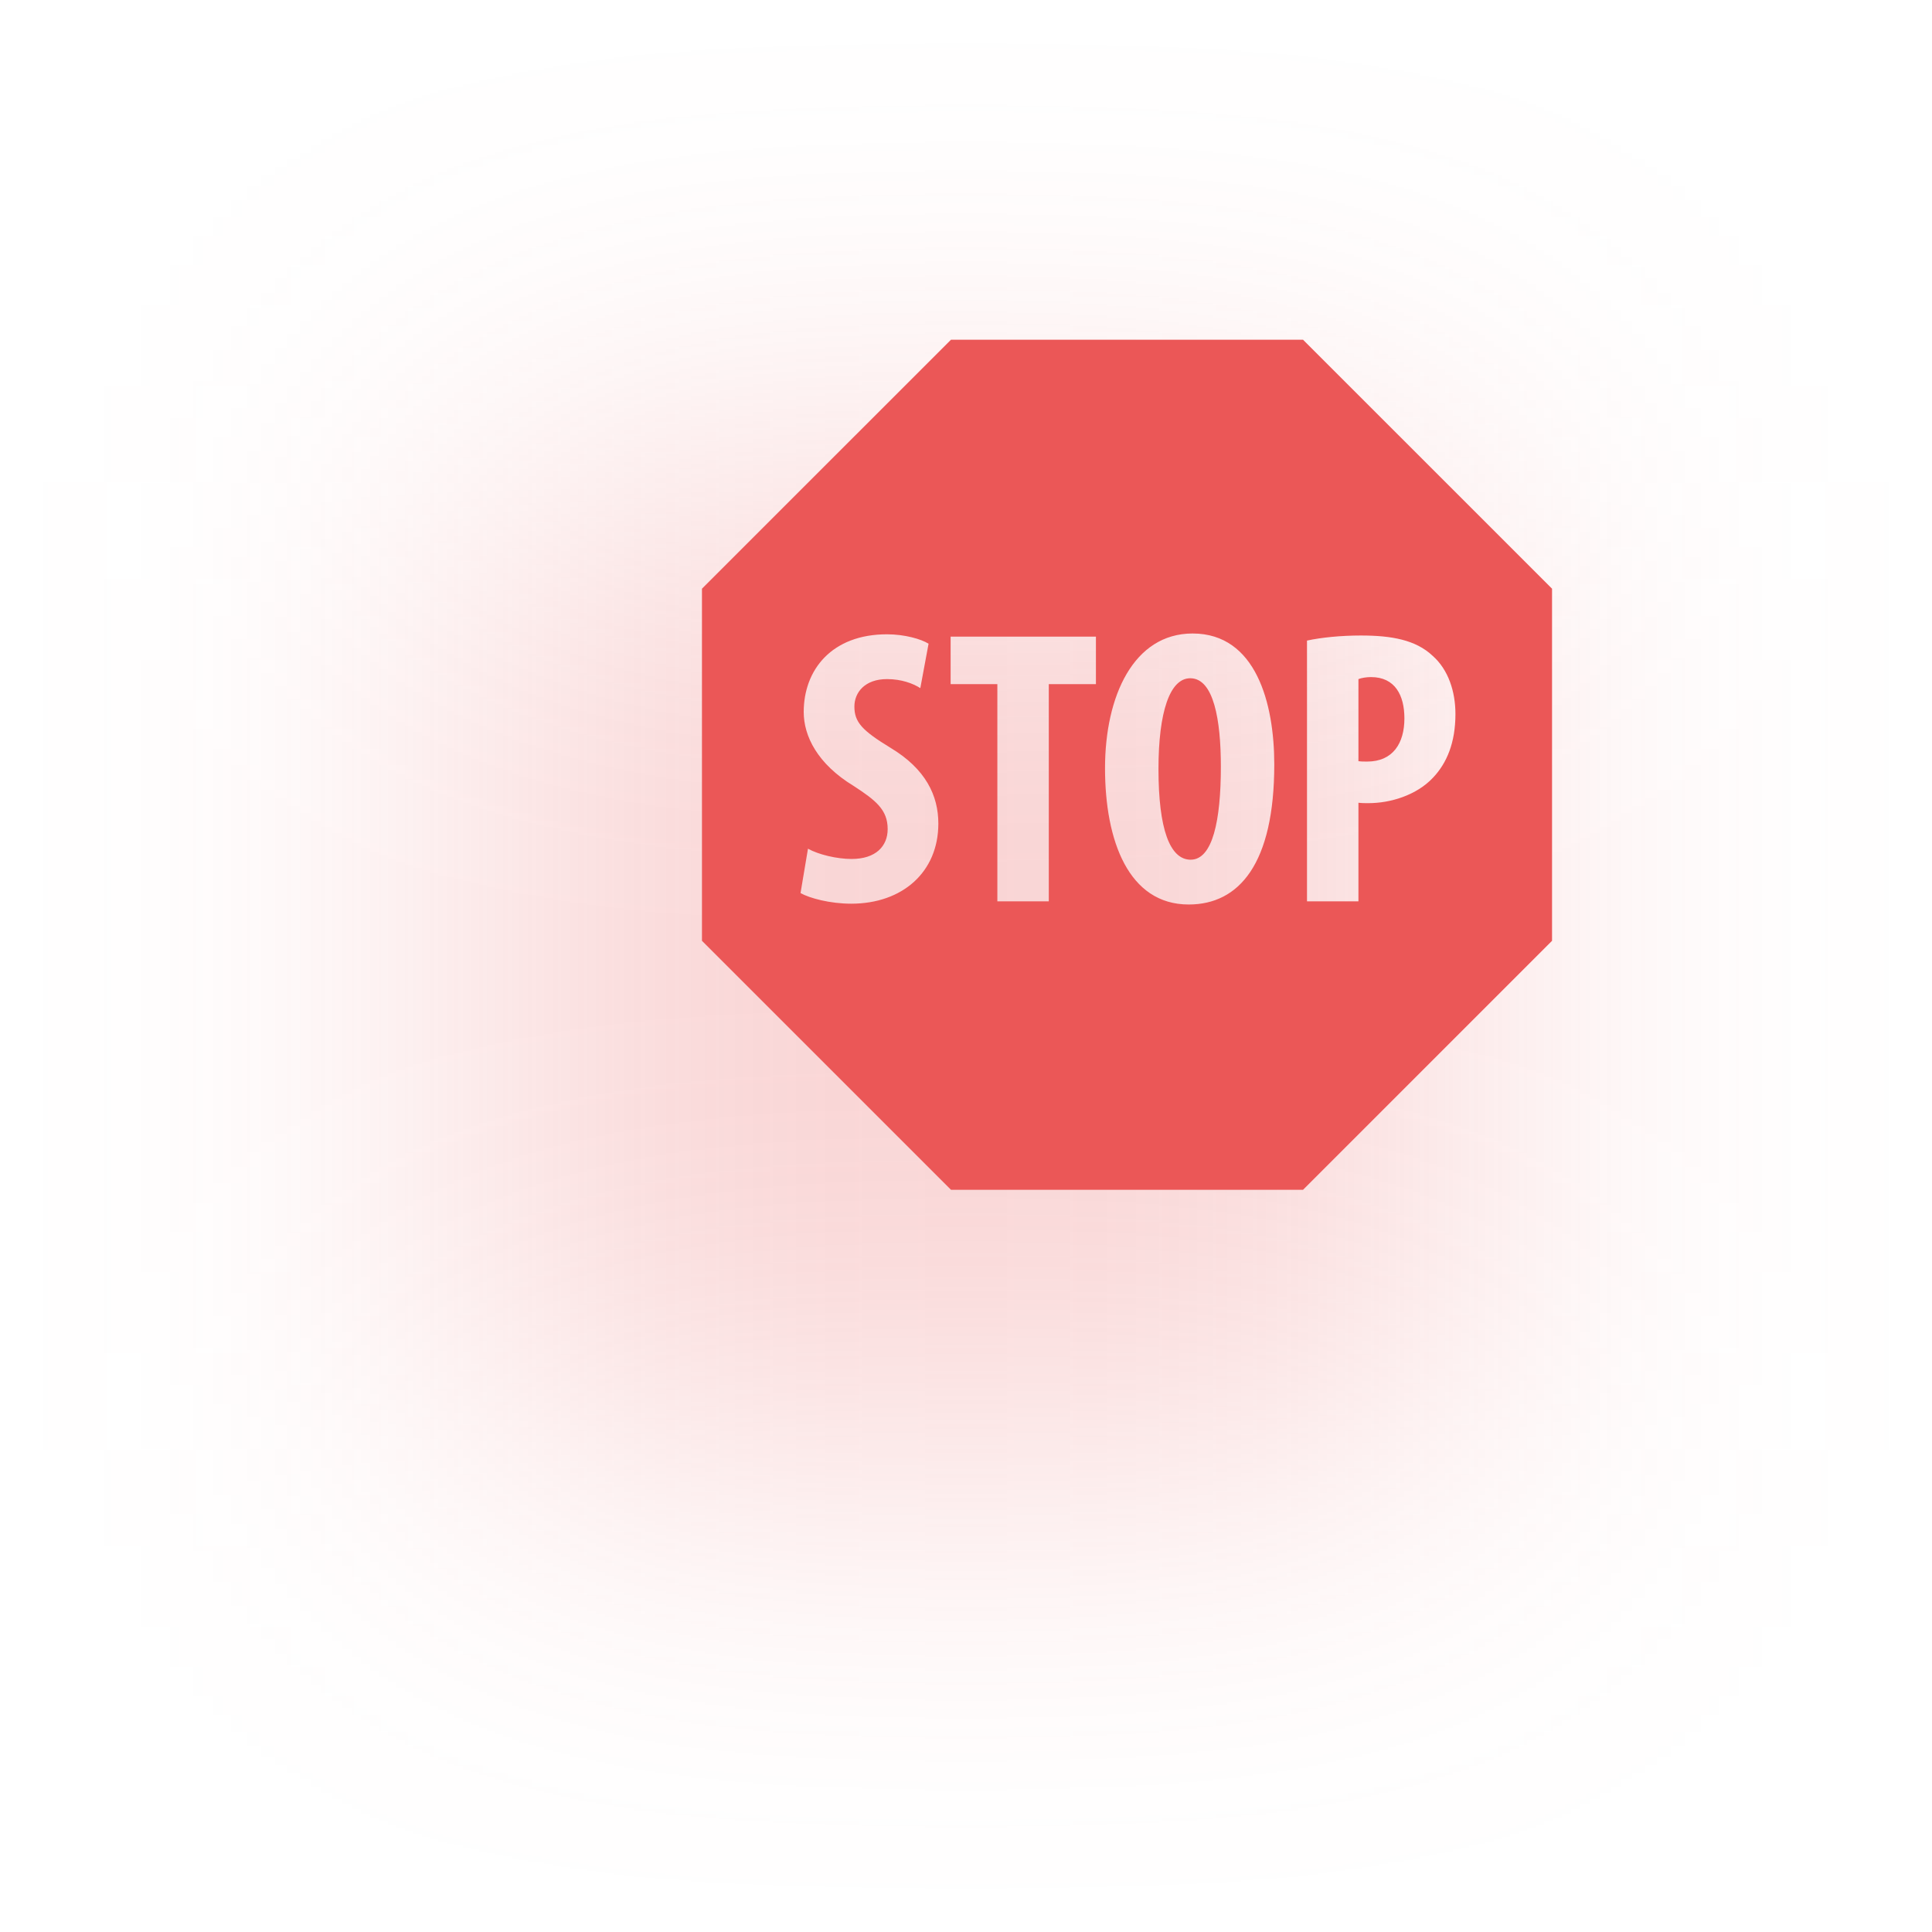
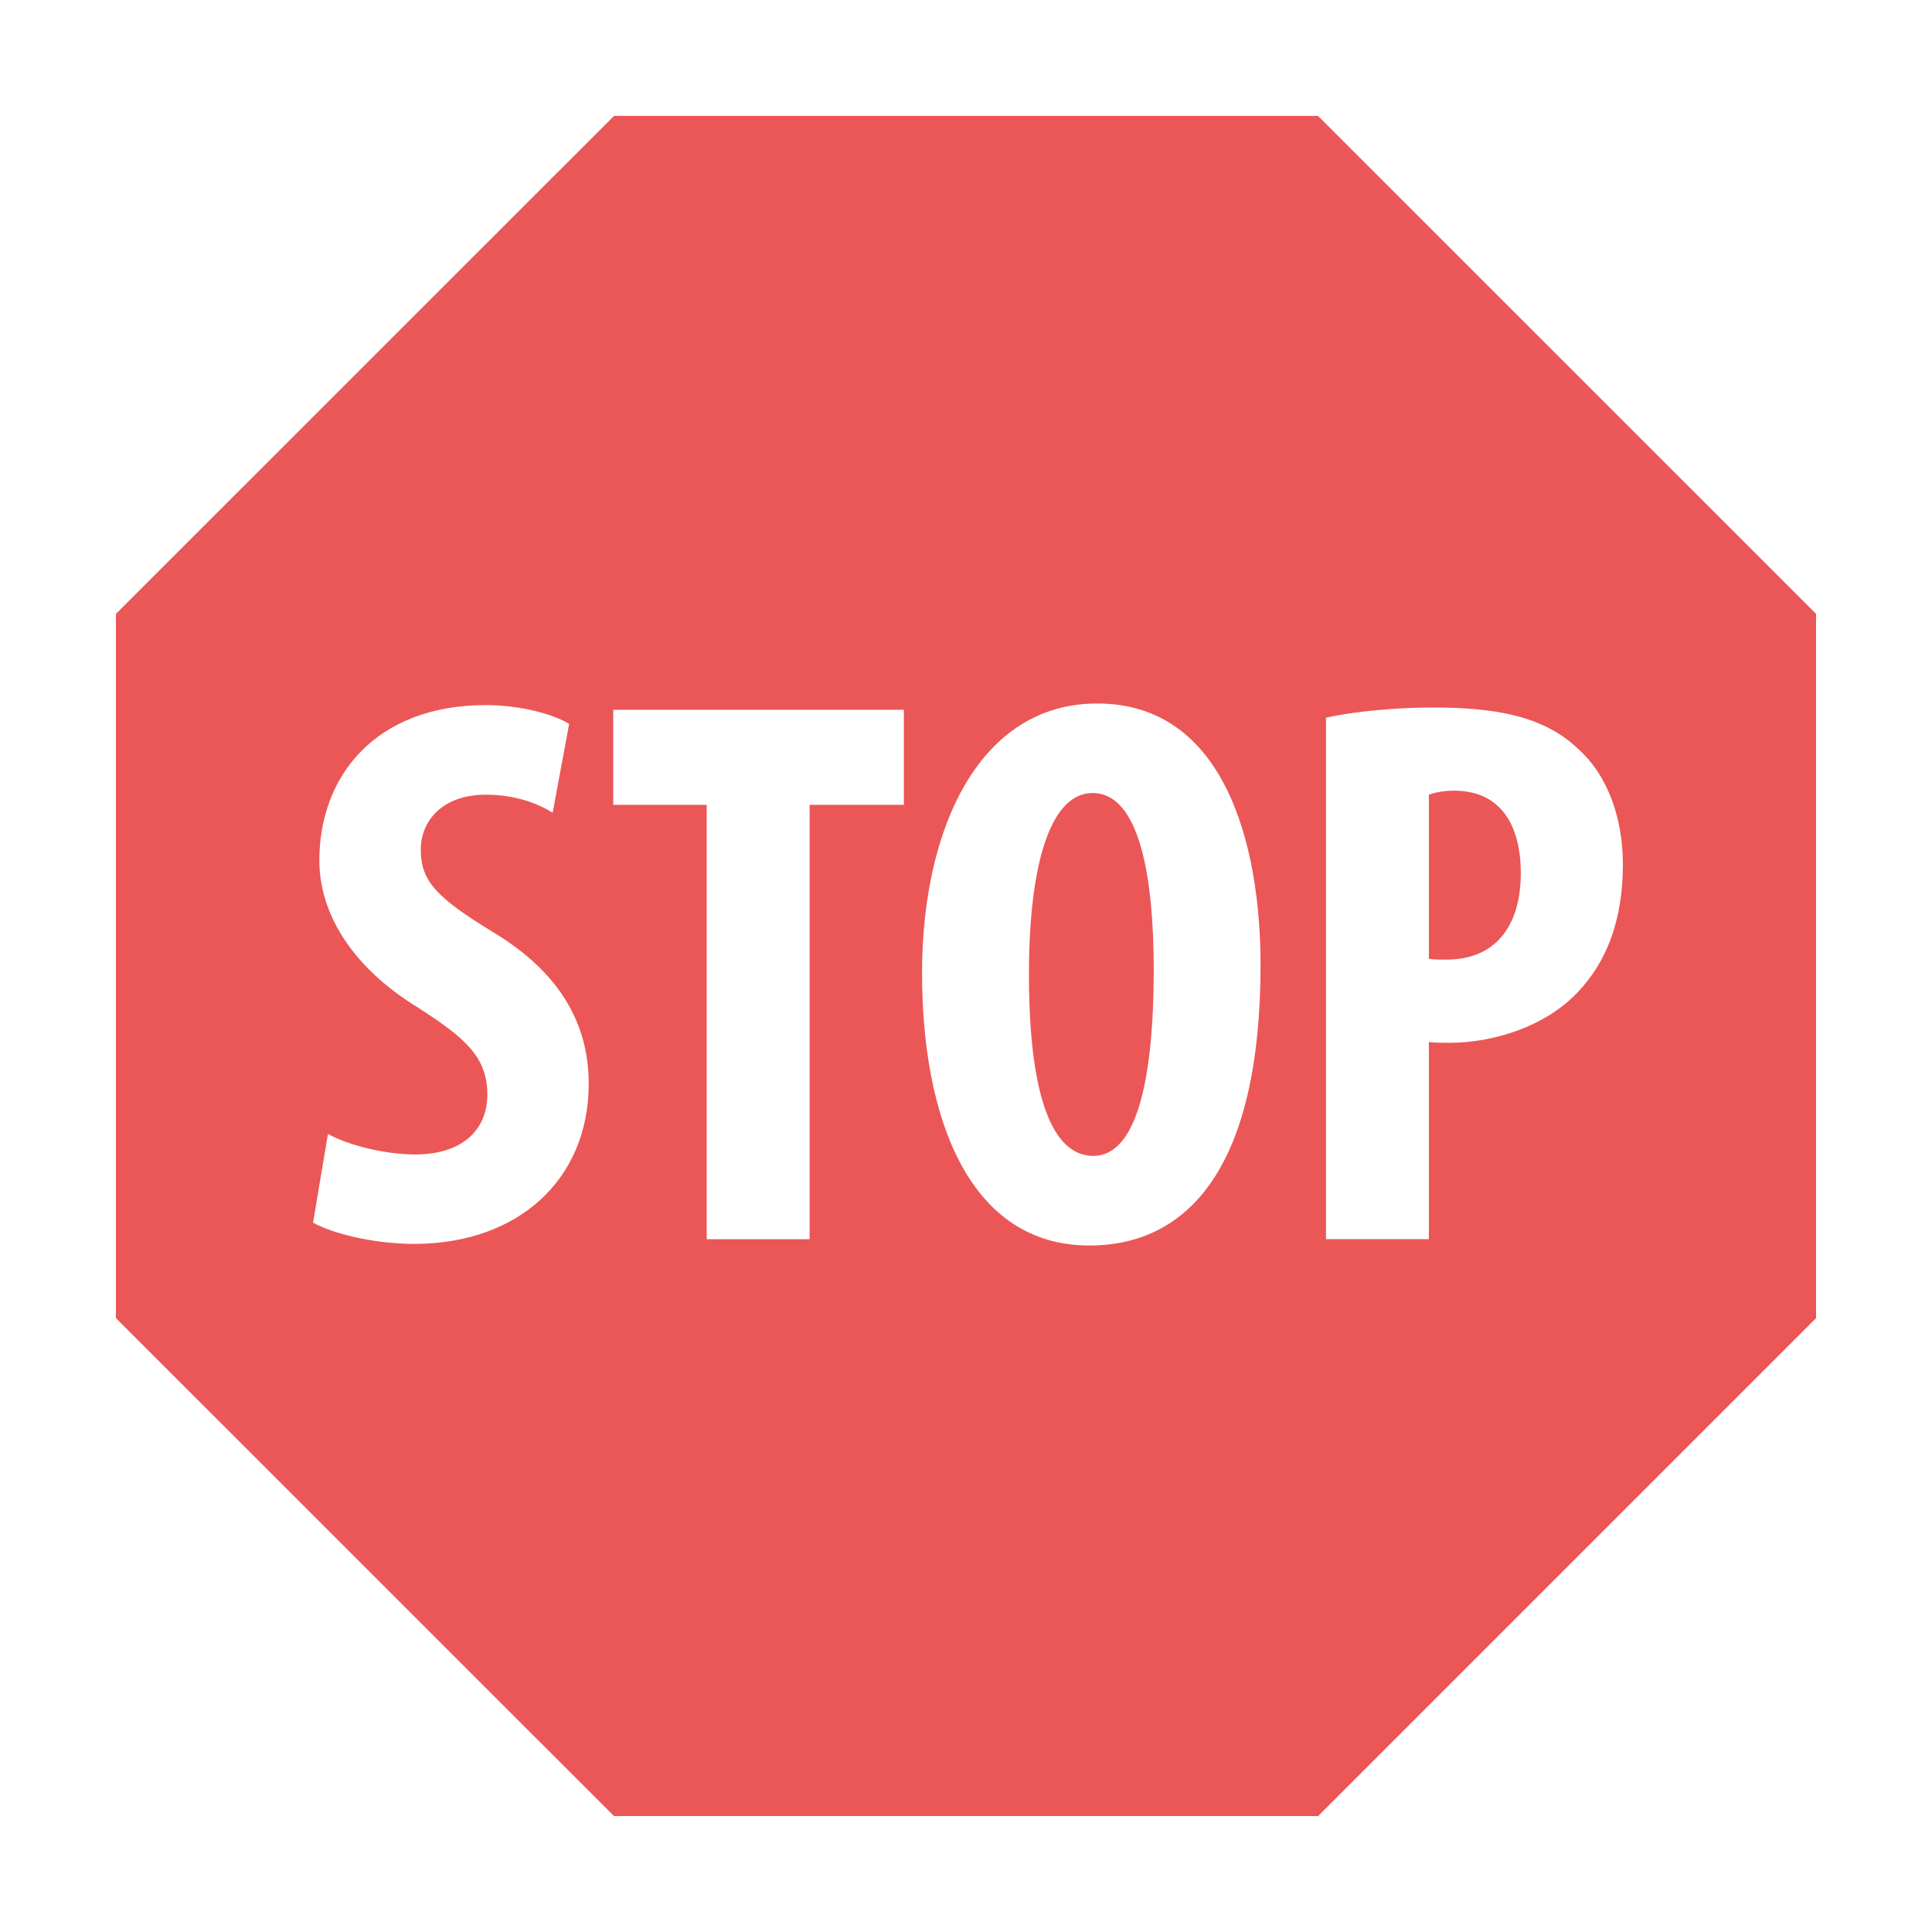
- <svg xmlns="http://www.w3.org/2000/svg" width="48" height="48" viewBox="0 0 48 48" fill="none">
-   <g filter="url(#filter0_f_714_303)">
-     <rect x="12" y="12" width="24" height="24" fill="#EB5757" fill-opacity="0.25" />
+ <svg xmlns="http://www.w3.org/2000/svg" width="24" height="24" viewBox="0 0 24 24" fill="none">
+   <g id="stop-sign">
+     <path id="Vector" d="M7.627 1.44L1.44 7.626V16.374L7.627 22.56H16.374L22.56 16.374V7.626L16.373 1.44H7.627ZM13.63 8.739C15.21 8.739 15.659 10.486 15.659 11.989C15.659 14.466 14.782 15.472 13.533 15.472C12.04 15.472 11.454 13.891 11.454 12.086C11.454 10.291 12.166 8.739 13.63 8.739ZM6.036 8.759C6.475 8.759 6.884 8.876 7.07 8.993L6.865 10.096C6.68 9.979 6.397 9.872 6.036 9.872C5.489 9.872 5.227 10.203 5.227 10.554C5.227 10.945 5.422 11.15 6.124 11.579C7.002 12.106 7.313 12.769 7.313 13.462C7.313 14.662 6.426 15.452 5.148 15.452C4.621 15.452 4.113 15.315 3.889 15.188L4.074 14.086C4.338 14.233 4.796 14.341 5.157 14.341C5.752 14.341 6.054 14.028 6.054 13.598C6.054 13.12 5.762 12.886 5.206 12.525C4.309 11.979 3.967 11.287 3.967 10.69C3.967 9.637 4.67 8.759 6.036 8.759ZM17.809 8.789C18.57 8.789 19.175 8.895 19.595 9.295C19.984 9.637 20.16 10.183 20.16 10.739C20.16 11.451 19.946 11.959 19.604 12.32C19.194 12.759 18.541 12.954 18.004 12.954C17.916 12.954 17.838 12.955 17.75 12.944V15.393H16.472V8.915C16.832 8.837 17.321 8.789 17.809 8.789ZM7.618 8.817H11.228V9.998H10.057V15.394H8.779V9.998H7.618V8.817ZM18.063 9.822C17.945 9.822 17.828 9.842 17.75 9.872V11.911C17.818 11.921 17.887 11.921 17.965 11.921C18.61 11.921 18.892 11.463 18.892 10.848C18.892 10.271 18.657 9.822 18.063 9.822ZM13.572 9.851C13.064 9.851 12.782 10.69 12.782 12.105C12.782 13.598 13.065 14.359 13.582 14.359C14.128 14.359 14.332 13.383 14.332 12.047C14.332 10.895 14.157 9.851 13.572 9.851Z" fill="#EB5757" />
  </g>
-   <path d="M23.627 8.44L17.44 14.626V23.374L23.627 29.56H32.374L38.56 23.374V14.626L32.373 8.44H23.627ZM29.63 15.739C31.21 15.739 31.659 17.486 31.659 18.989C31.66 21.466 30.782 22.472 29.533 22.472C28.04 22.472 27.454 20.891 27.454 19.086C27.454 17.291 28.166 15.739 29.63 15.739ZM22.036 15.759C22.475 15.759 22.884 15.876 23.07 15.993L22.865 17.096C22.68 16.979 22.397 16.872 22.036 16.872C21.489 16.872 21.227 17.203 21.227 17.554C21.227 17.945 21.422 18.15 22.124 18.579C23.002 19.106 23.313 19.769 23.313 20.462C23.313 21.662 22.426 22.452 21.148 22.452C20.621 22.452 20.113 22.315 19.889 22.188L20.074 21.086C20.338 21.233 20.796 21.341 21.157 21.341C21.752 21.341 22.054 21.029 22.054 20.598C22.054 20.12 21.762 19.886 21.206 19.525C20.309 18.979 19.968 18.287 19.968 17.69C19.968 16.637 20.669 15.759 22.036 15.759ZM33.809 15.789C34.57 15.789 35.175 15.896 35.595 16.295C35.984 16.637 36.16 17.183 36.16 17.739C36.16 18.451 35.946 18.959 35.604 19.32C35.194 19.759 34.541 19.954 34.004 19.954C33.916 19.954 33.838 19.955 33.75 19.944V22.393H32.472V15.915C32.832 15.837 33.321 15.789 33.809 15.789ZM23.618 15.817H27.228V16.997H26.057V22.394H24.779V16.997H23.618V15.817ZM34.063 16.822C33.945 16.822 33.828 16.842 33.75 16.872V18.911C33.818 18.921 33.887 18.921 33.965 18.921C34.609 18.921 34.892 18.463 34.892 17.848C34.892 17.271 34.657 16.822 34.063 16.822ZM29.572 16.851C29.064 16.851 28.782 17.69 28.782 19.105C28.782 20.598 29.065 21.359 29.582 21.359C30.128 21.359 30.332 20.383 30.332 19.047C30.332 17.895 30.157 16.851 29.572 16.851Z" fill="#EB5757" />
-   <defs>
-     <filter id="filter0_f_714_303" x="0" y="0" width="48" height="48" filterUnits="userSpaceOnUse" color-interpolation-filters="sRGB">
-       <feFlood flood-opacity="0" result="BackgroundImageFix" />
-       <feBlend mode="normal" in="SourceGraphic" in2="BackgroundImageFix" result="shape" />
-       <feGaussianBlur stdDeviation="6" result="effect1_foregroundBlur_714_303" />
-     </filter>
-   </defs>
</svg>
